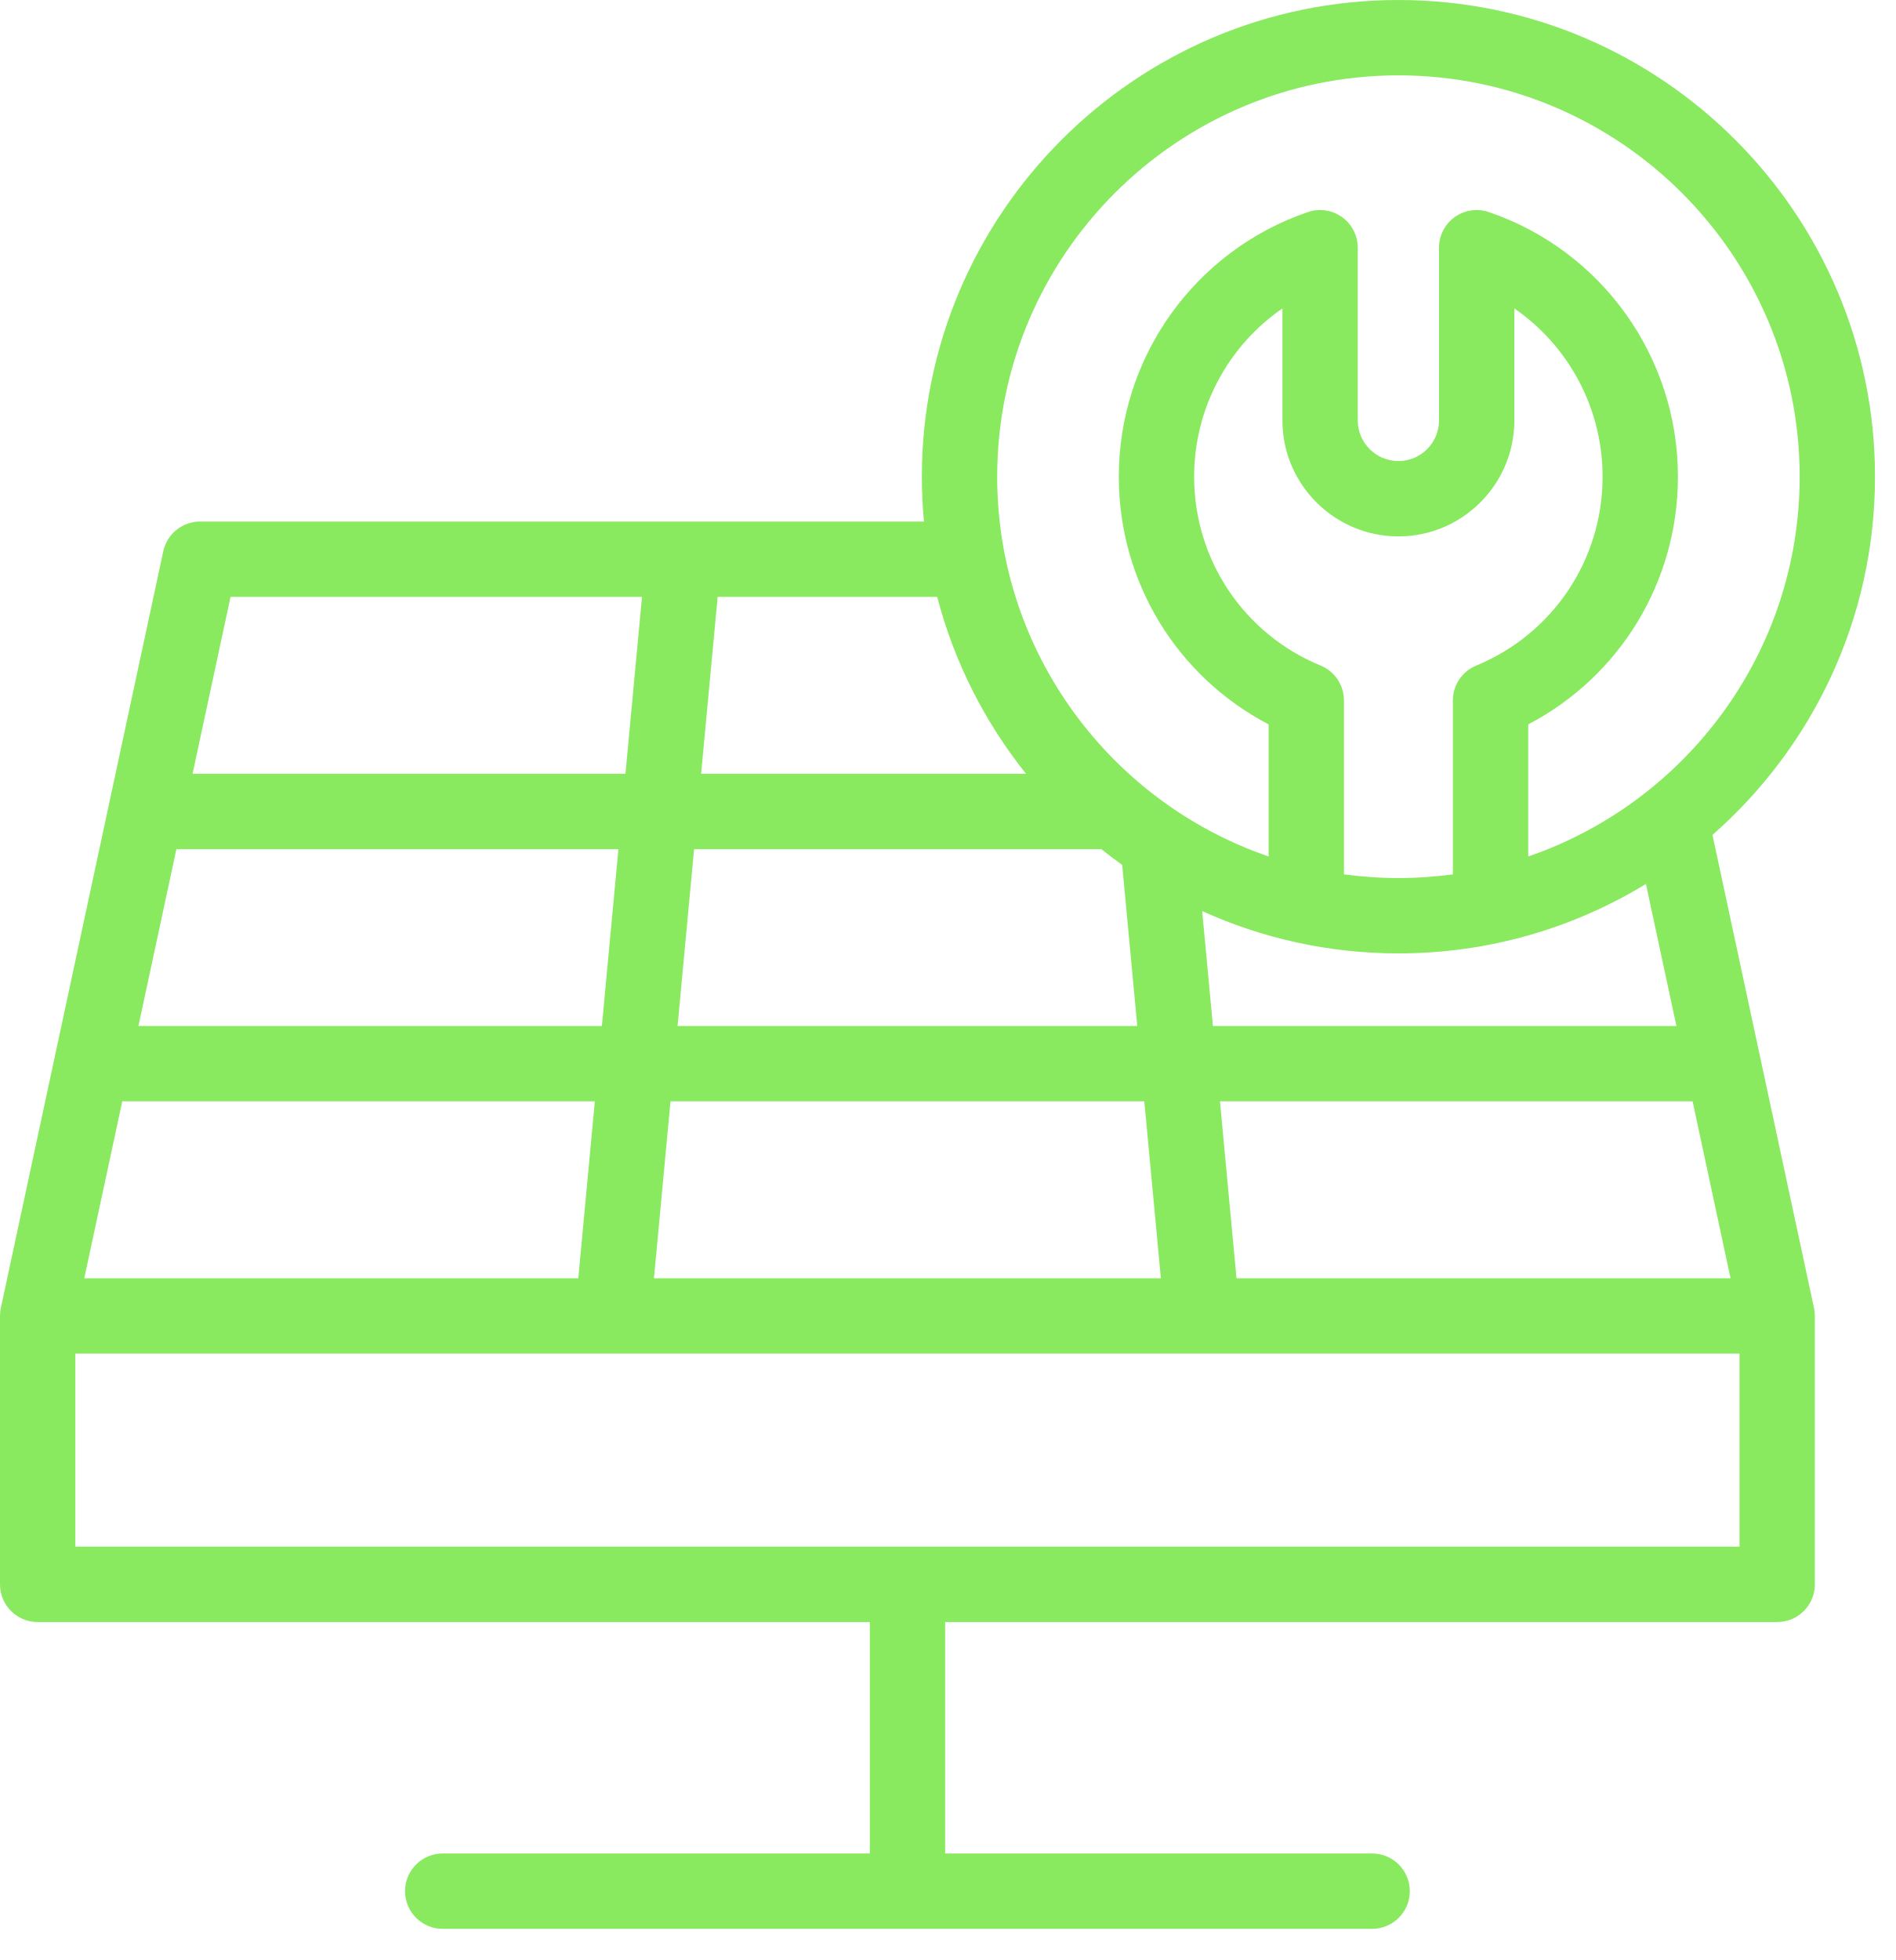
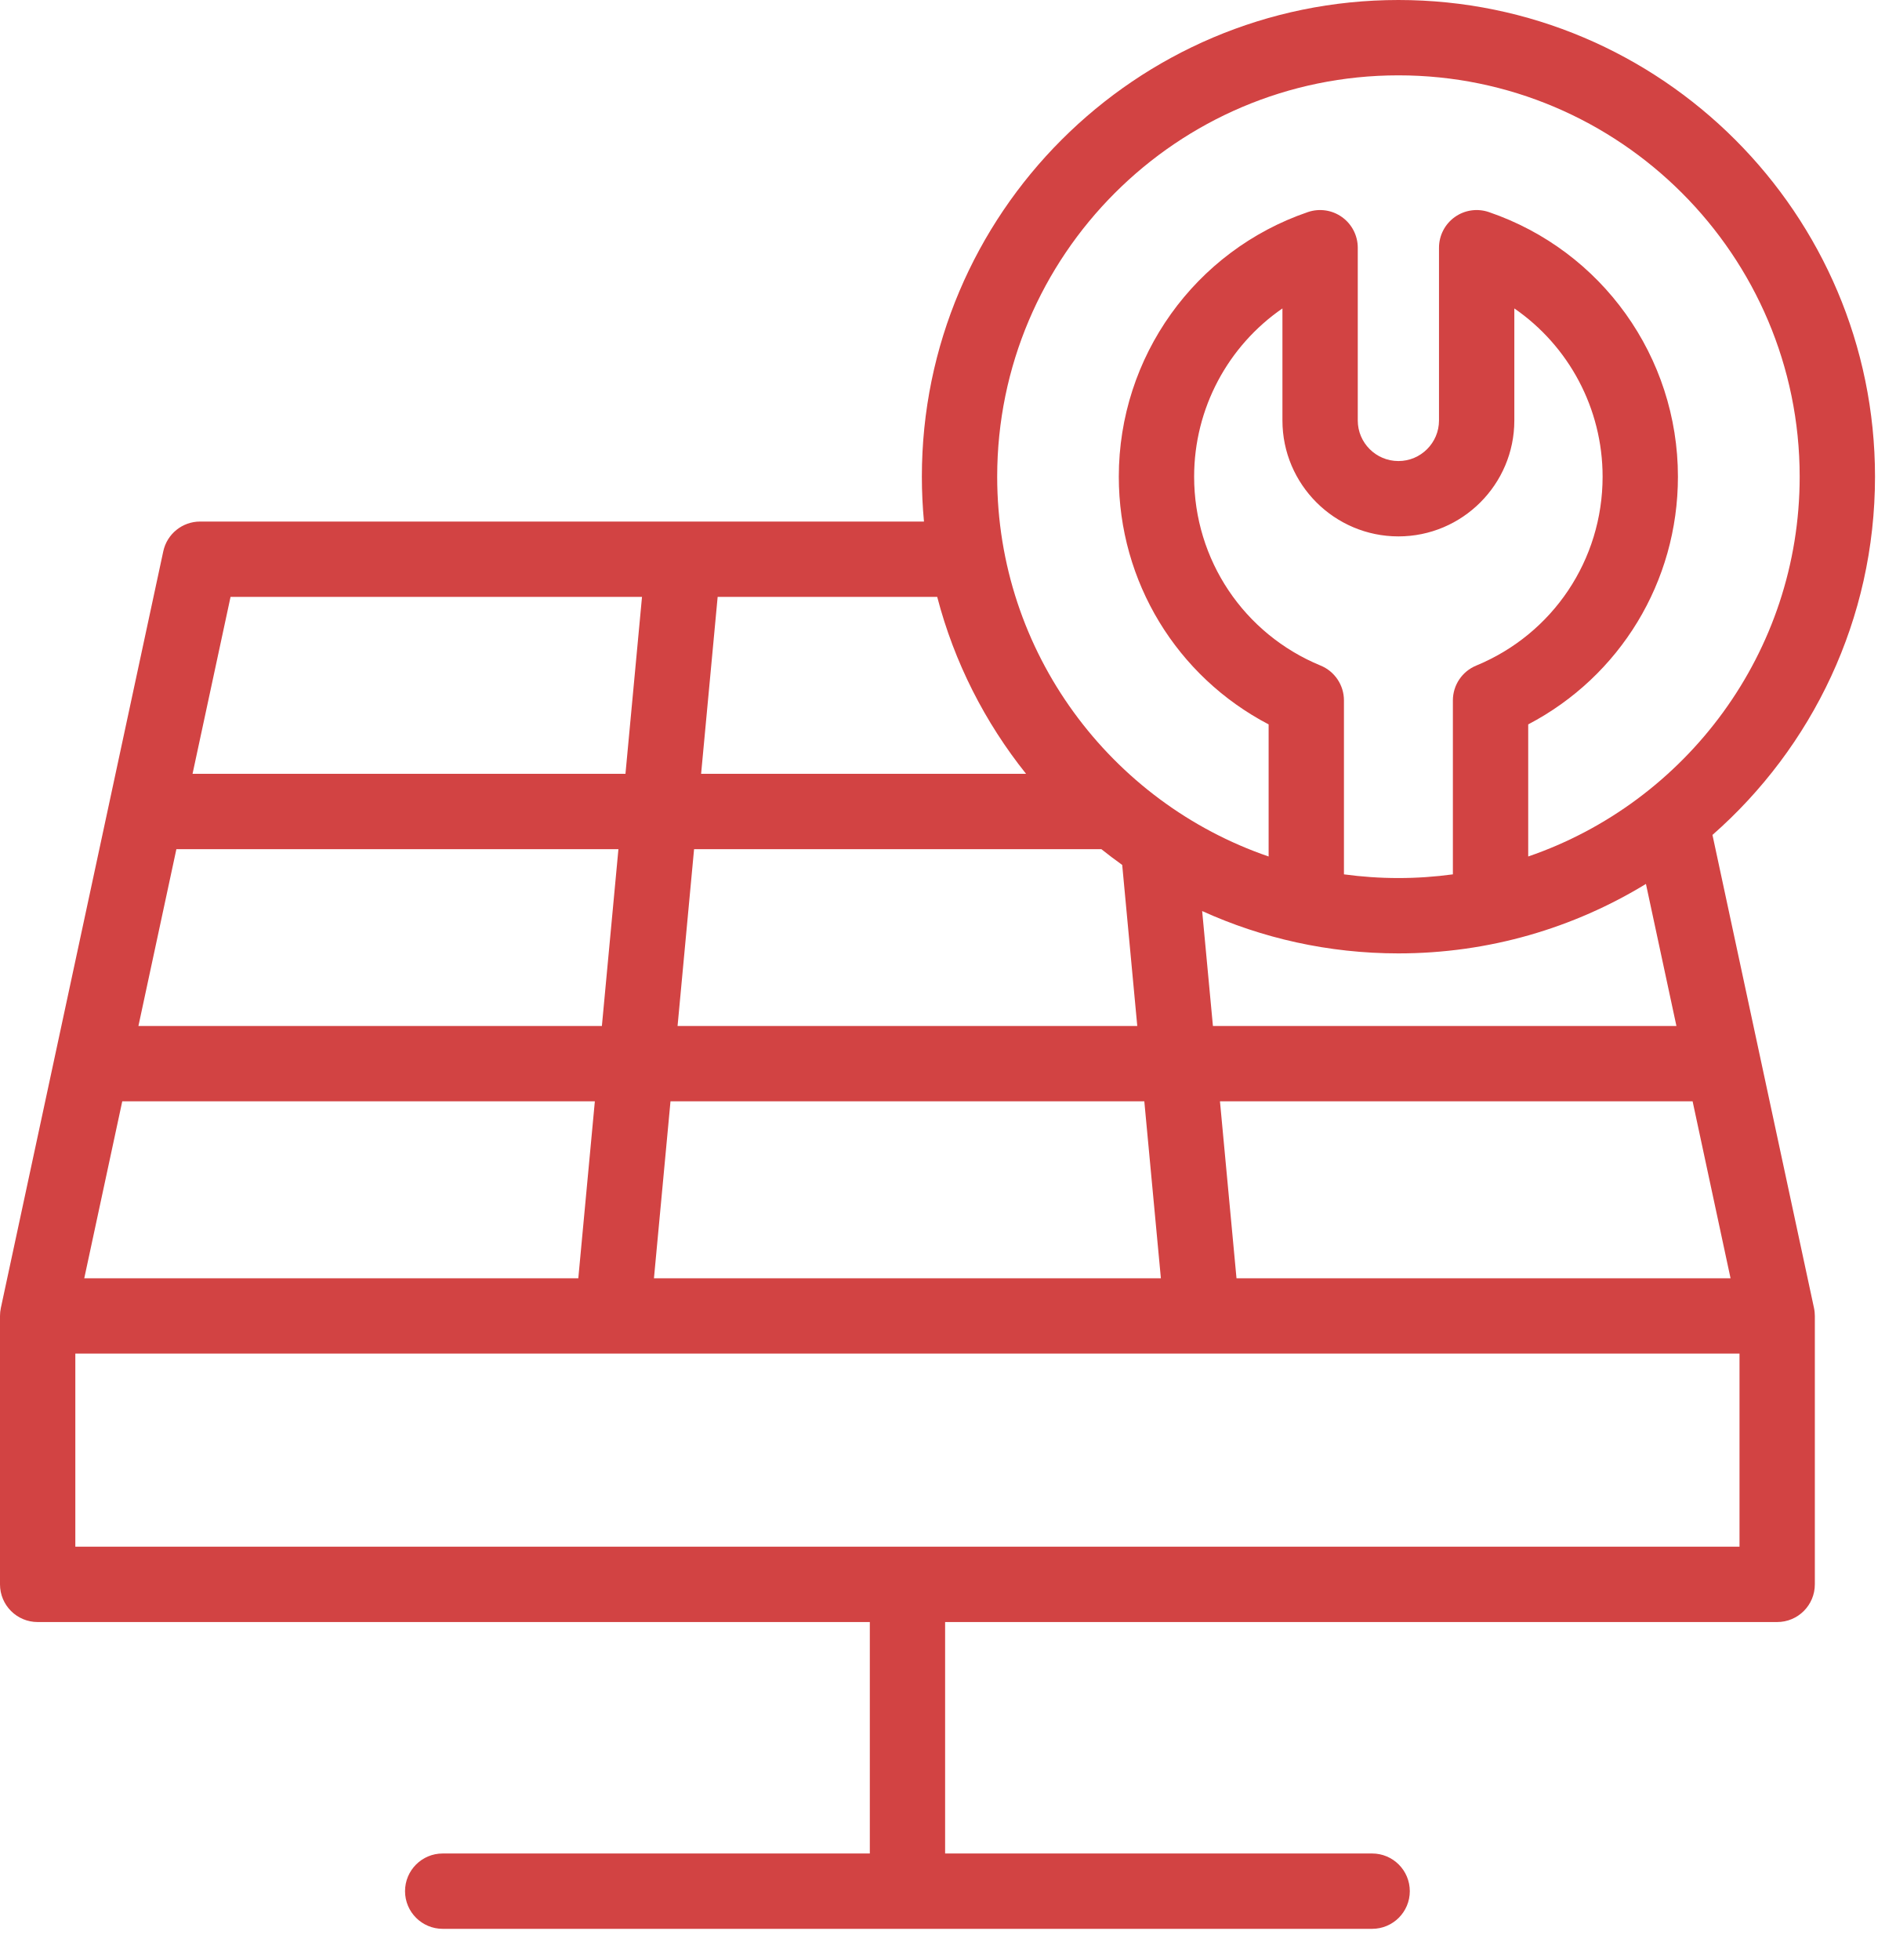
<svg xmlns="http://www.w3.org/2000/svg" width="59" height="61" viewBox="0 0 59 61" fill="none">
-   <path d="M56.491 40.839C56.487 40.795 56.48 40.752 56.471 40.709L53.31 25.985C56.41 23.264 58.37 19.275 58.37 14.836C58.37 6.655 51.714 0 43.534 0C35.353 0 28.698 6.655 28.698 14.836C28.698 15.307 28.721 15.772 28.764 16.232H6.229C5.677 16.232 5.199 16.618 5.083 17.158L0.026 40.709C0.009 40.79 0 40.873 0 40.956V49.309C0 49.957 0.525 50.482 1.172 50.482H27.078V57.685H13.781C13.134 57.685 12.609 58.21 12.609 58.858C12.609 59.505 13.134 60.03 13.781 60.03H42.715C43.363 60.03 43.888 59.505 43.888 58.858C43.888 58.21 43.363 57.685 42.715 57.685H29.422V50.482H55.324C55.972 50.482 56.497 49.957 56.497 49.309V40.956C56.497 40.917 56.495 40.877 56.491 40.839ZM53.873 39.783H38.493L37.978 34.276H52.692L53.873 39.783ZM43.534 16.694C45.523 16.694 47.142 15.075 47.142 13.086V9.599C48.833 10.764 49.89 12.707 49.89 14.836C49.89 17.422 48.345 19.729 45.955 20.715C45.516 20.896 45.229 21.324 45.229 21.799V27.212C44.675 27.287 44.109 27.327 43.534 27.327C42.959 27.327 42.393 27.287 41.838 27.212V21.799C41.838 21.324 41.552 20.896 41.113 20.715C38.72 19.73 37.174 17.422 37.174 14.836C37.174 12.707 38.231 10.764 39.923 9.599V13.086C39.923 15.075 41.543 16.694 43.534 16.694ZM43.534 29.672C46.354 29.672 48.992 28.881 51.239 27.51L52.188 31.931H37.759L37.424 28.354C39.288 29.2 41.357 29.672 43.534 29.672ZM43.534 2.345C50.421 2.345 56.025 7.948 56.025 14.836C56.025 20.31 52.485 24.973 47.574 26.656V22.545C50.43 21.051 52.235 18.106 52.235 14.836C52.235 11.111 49.869 7.802 46.348 6.6C45.989 6.478 45.594 6.536 45.287 6.756C44.979 6.976 44.797 7.332 44.797 7.71V13.086C44.797 13.782 44.23 14.349 43.534 14.349C42.836 14.349 42.268 13.782 42.268 13.086V7.71C42.268 7.332 42.085 6.976 41.777 6.756C41.47 6.536 41.075 6.478 40.716 6.6C37.195 7.802 34.829 11.111 34.829 14.836C34.829 18.107 36.636 21.052 39.493 22.545V26.656C34.582 24.973 31.043 20.31 31.043 14.836C31.043 7.948 36.646 2.345 43.534 2.345ZM22.341 18.577H29.176C29.707 20.615 30.663 22.484 31.942 24.083H21.826L22.341 18.577ZM21.607 26.428H34.286C34.498 26.597 34.714 26.761 34.935 26.919L35.404 31.932H21.093L21.607 26.428ZM20.873 34.276H35.623L36.139 39.783H20.358L20.873 34.276ZM7.177 18.577H19.986L19.471 24.083H5.994L7.177 18.577ZM5.491 26.428H19.252L18.737 31.932H4.309L5.491 26.428ZM3.806 34.276H18.518L18.003 39.783H2.623L3.806 34.276ZM54.152 48.137H2.345V42.128H19.07C19.071 42.128 19.072 42.128 19.073 42.128C19.073 42.128 19.074 42.128 19.075 42.128H37.422C37.423 42.128 37.423 42.128 37.424 42.128C37.425 42.128 37.426 42.128 37.427 42.128H54.152V48.137H54.152Z" fill="#89EA5F" />
+   <path d="M56.491 40.839C56.487 40.795 56.48 40.752 56.471 40.709L53.31 25.985C56.41 23.264 58.37 19.275 58.37 14.836C58.37 6.655 51.714 0 43.534 0C35.353 0 28.698 6.655 28.698 14.836C28.698 15.307 28.721 15.772 28.764 16.232H6.229C5.677 16.232 5.199 16.618 5.083 17.158L0.026 40.709C0.009 40.79 0 40.873 0 40.956V49.309C0 49.957 0.525 50.482 1.172 50.482H27.078V57.685H13.781C13.134 57.685 12.609 58.21 12.609 58.858C12.609 59.505 13.134 60.03 13.781 60.03H42.715C43.363 60.03 43.888 59.505 43.888 58.858C43.888 58.21 43.363 57.685 42.715 57.685H29.422V50.482H55.324C55.972 50.482 56.497 49.957 56.497 49.309V40.956C56.497 40.917 56.495 40.877 56.491 40.839ZM53.873 39.783H38.493L37.978 34.276H52.692L53.873 39.783ZM43.534 16.694C45.523 16.694 47.142 15.075 47.142 13.086V9.599C48.833 10.764 49.89 12.707 49.89 14.836C49.89 17.422 48.345 19.729 45.955 20.715C45.516 20.896 45.229 21.324 45.229 21.799V27.212C44.675 27.287 44.109 27.327 43.534 27.327C42.959 27.327 42.393 27.287 41.838 27.212V21.799C41.838 21.324 41.552 20.896 41.113 20.715C38.72 19.73 37.174 17.422 37.174 14.836C37.174 12.707 38.231 10.764 39.923 9.599V13.086C39.923 15.075 41.543 16.694 43.534 16.694ZM43.534 29.672C46.354 29.672 48.992 28.881 51.239 27.51L52.188 31.931H37.759L37.424 28.354C39.288 29.2 41.357 29.672 43.534 29.672ZM43.534 2.345C50.421 2.345 56.025 7.948 56.025 14.836C56.025 20.31 52.485 24.973 47.574 26.656V22.545C50.43 21.051 52.235 18.106 52.235 14.836C52.235 11.111 49.869 7.802 46.348 6.6C45.989 6.478 45.594 6.536 45.287 6.756C44.979 6.976 44.797 7.332 44.797 7.71V13.086C44.797 13.782 44.23 14.349 43.534 14.349C42.836 14.349 42.268 13.782 42.268 13.086V7.71C42.268 7.332 42.085 6.976 41.777 6.756C41.47 6.536 41.075 6.478 40.716 6.6C37.195 7.802 34.829 11.111 34.829 14.836C34.829 18.107 36.636 21.052 39.493 22.545V26.656C34.582 24.973 31.043 20.31 31.043 14.836C31.043 7.948 36.646 2.345 43.534 2.345ZM22.341 18.577H29.176C29.707 20.615 30.663 22.484 31.942 24.083H21.826L22.341 18.577ZM21.607 26.428H34.286C34.498 26.597 34.714 26.761 34.935 26.919L35.404 31.932H21.093L21.607 26.428ZM20.873 34.276H35.623L36.139 39.783H20.358L20.873 34.276ZM7.177 18.577H19.986L19.471 24.083H5.994L7.177 18.577ZM5.491 26.428H19.252L18.737 31.932H4.309L5.491 26.428ZM3.806 34.276H18.518L18.003 39.783H2.623L3.806 34.276ZM54.152 48.137H2.345V42.128H19.07C19.071 42.128 19.072 42.128 19.073 42.128C19.073 42.128 19.074 42.128 19.075 42.128H37.422C37.423 42.128 37.423 42.128 37.424 42.128C37.425 42.128 37.426 42.128 37.427 42.128H54.152V48.137H54.152Z" fill="#d24343" />
</svg>
